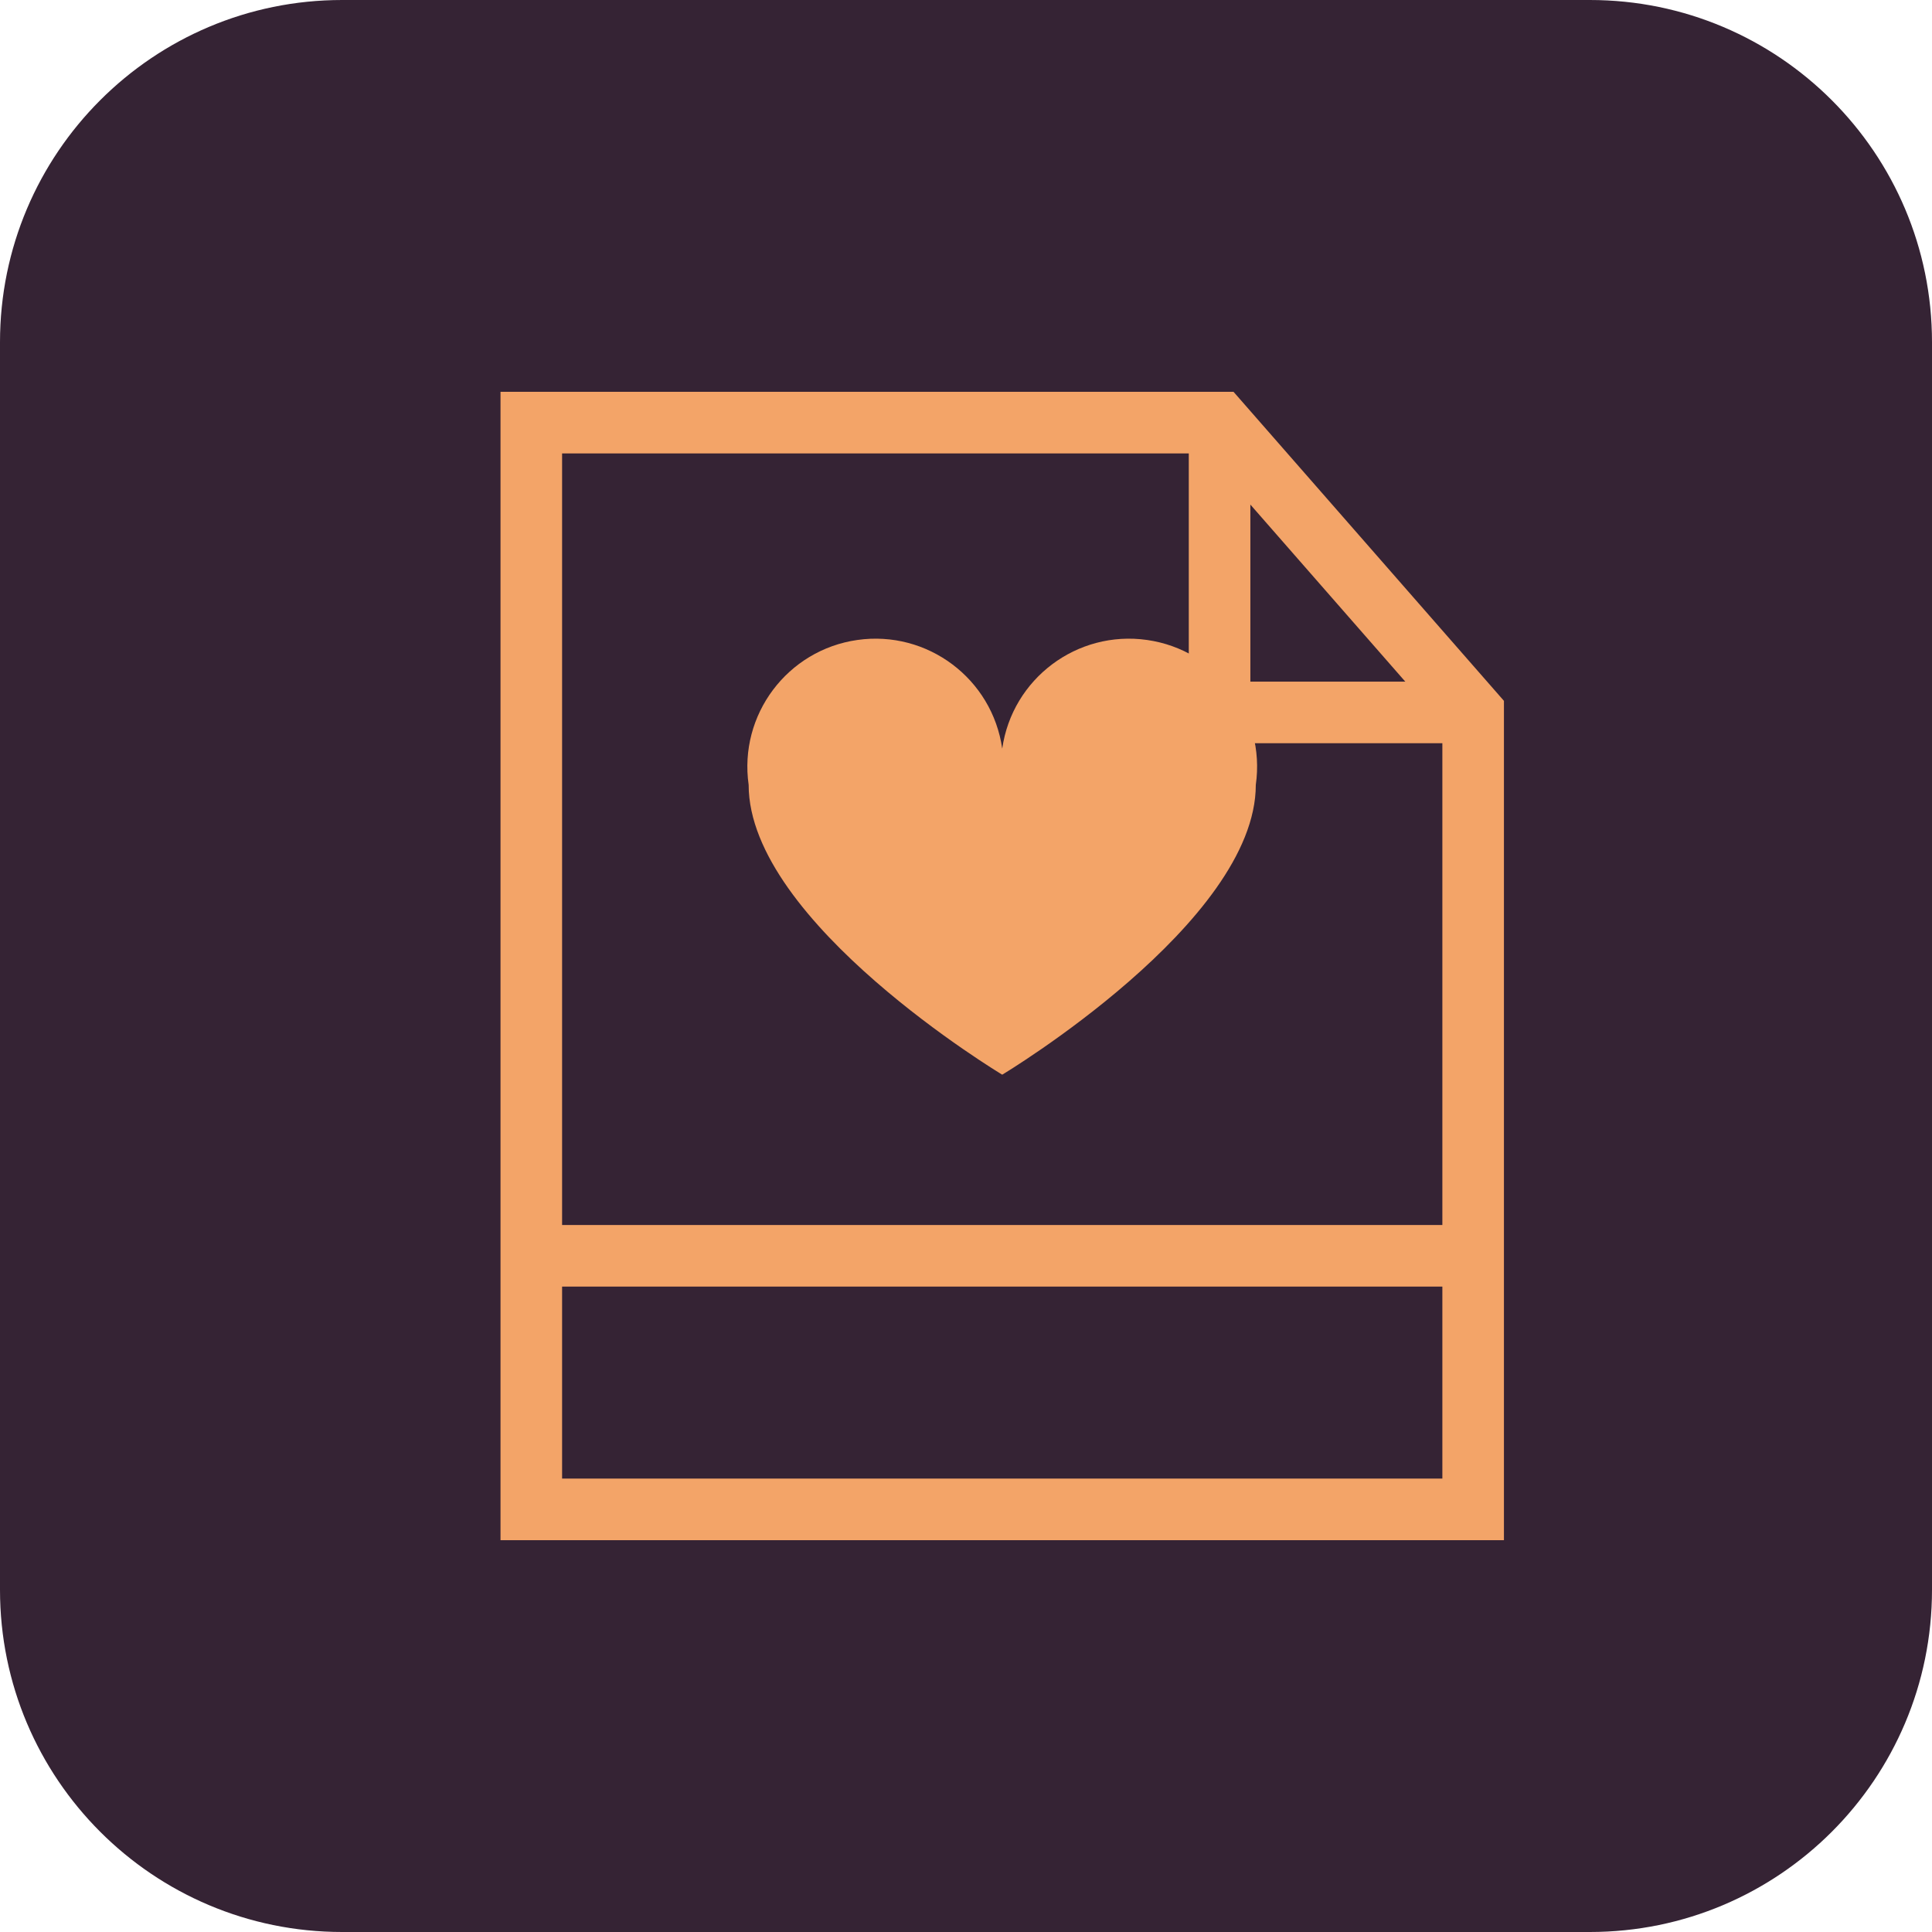
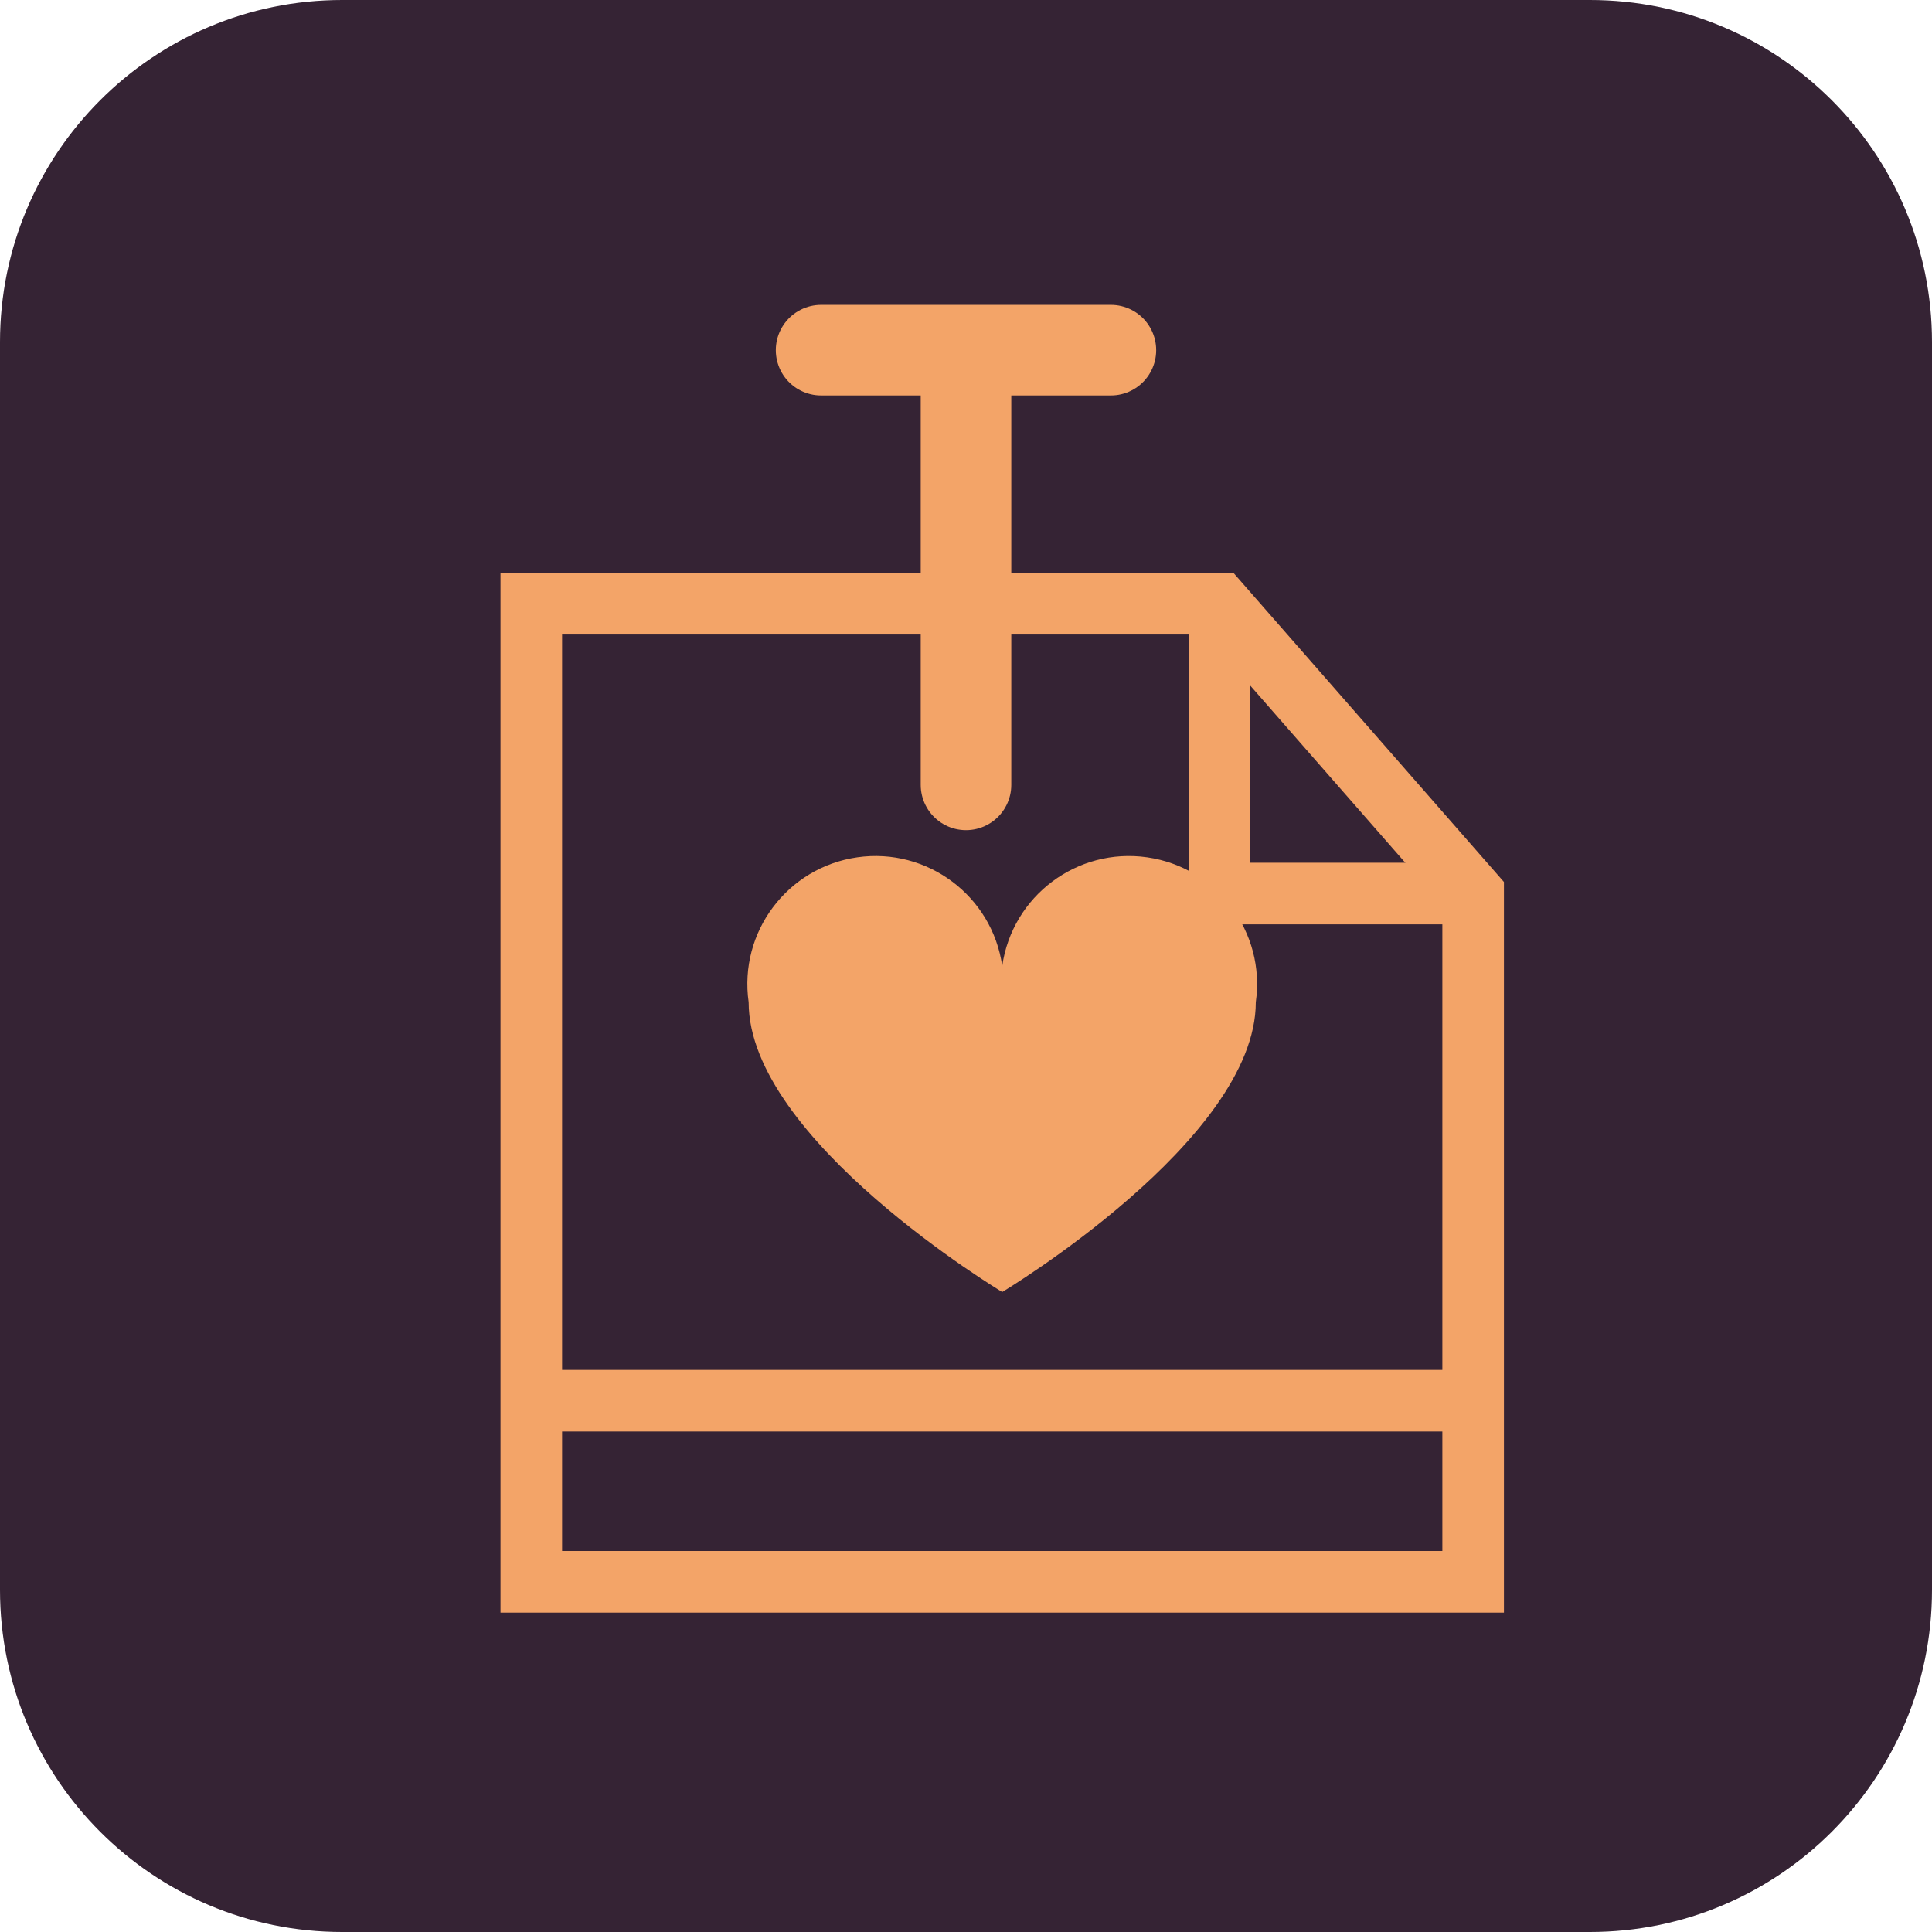
<svg xmlns="http://www.w3.org/2000/svg" viewBox="0 0 192 192">
  <rect width="192" height="192" rx="34" fill="#352334" />
  <g transform="translate(24 24) scale(3.6)" fill="none" stroke="#f3a468" stroke-width="1.7">
-     <path d="M8 5h19l7 8v22H8z" />
-     <path d="M27 5v8h7M8 28h26" />
-     <path d="M21 23s-7-4.2-7-8a3.5 3.5 0 0 1 7-1 3.5 3.5 0 0 1 7 1c0 3.8-7 8-7 8Z" fill="#f3a468" stroke="none" />
+     <path d="M8 10h19l7 8v19H8z" />
+     <path d="M27 10v8h7M8 32h26" />
+     <path d="M21 29s-7-4.2-7-8a3.5 3.5 0 0 1 7-1 3.5 3.5 0 0 1 7 1c0 3.8-7 8-7 8Z" fill="#f3a468" stroke="none" />
+     <path d="M20 3v12m-4-12h8" stroke-width="2.5" stroke-linecap="round" />
  </g>
</svg>
